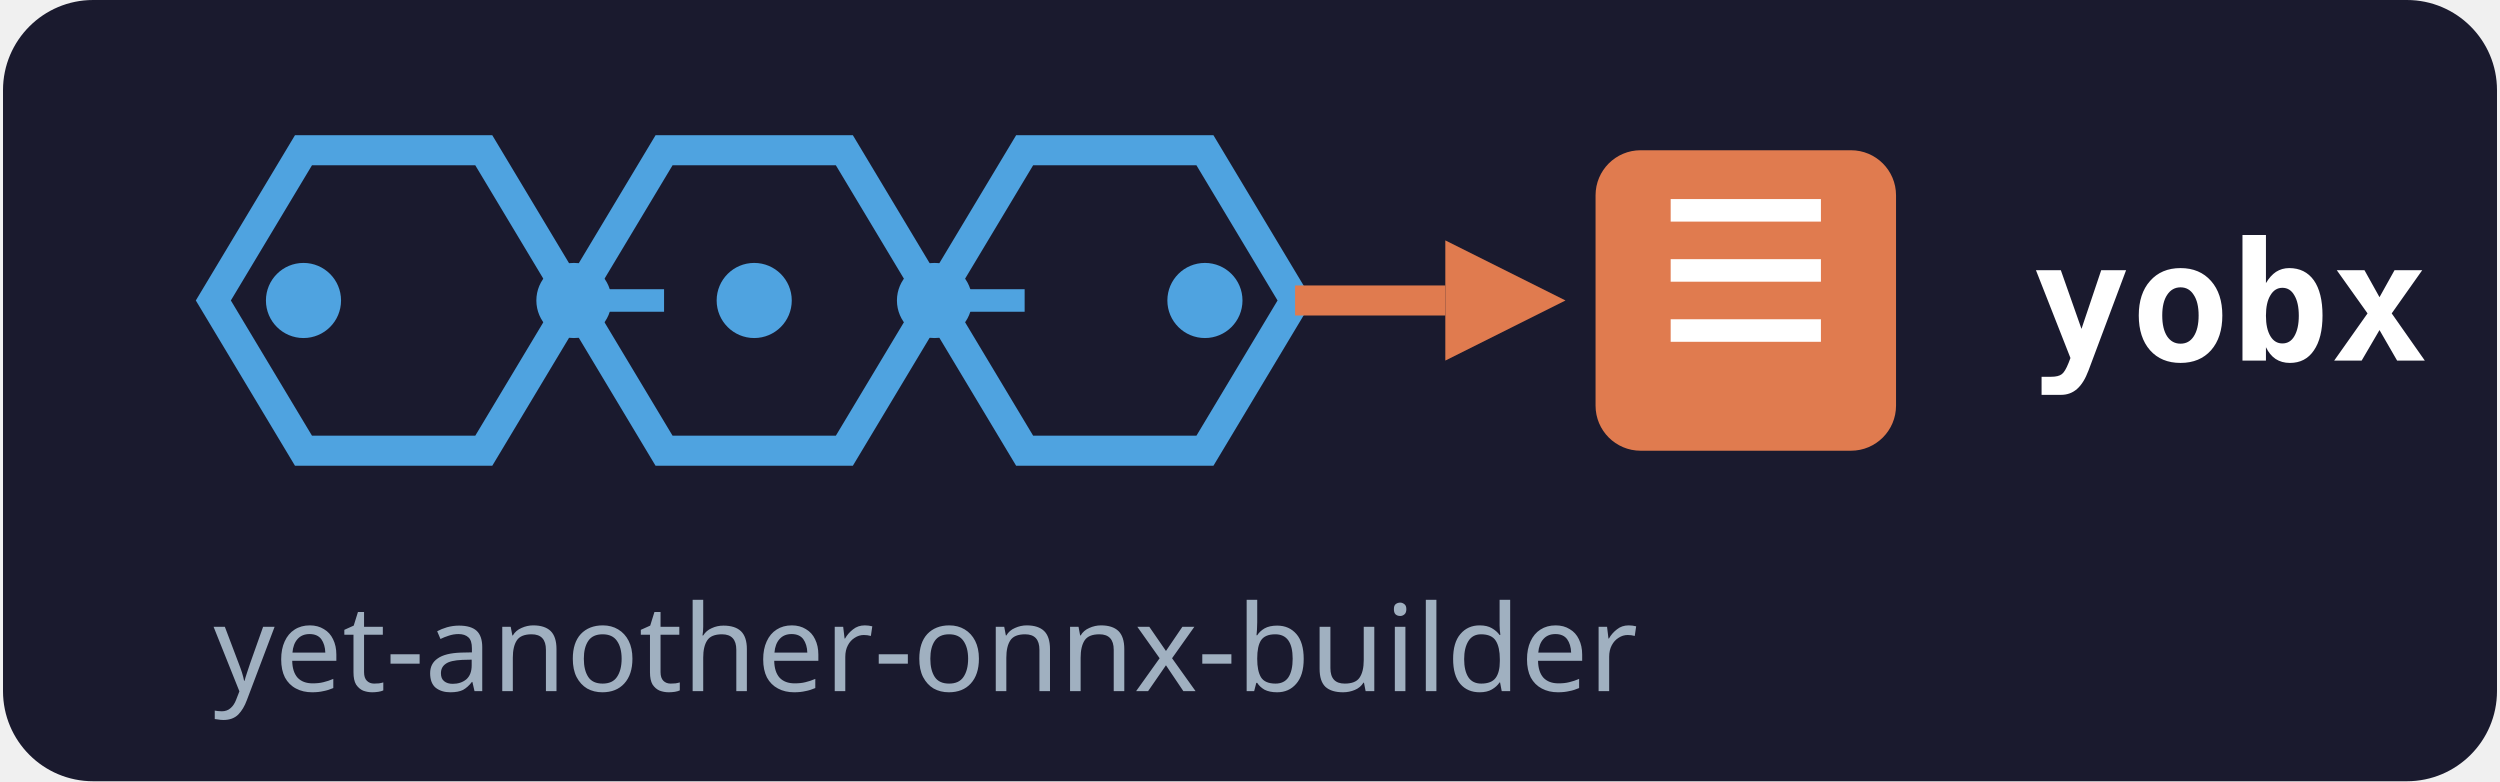
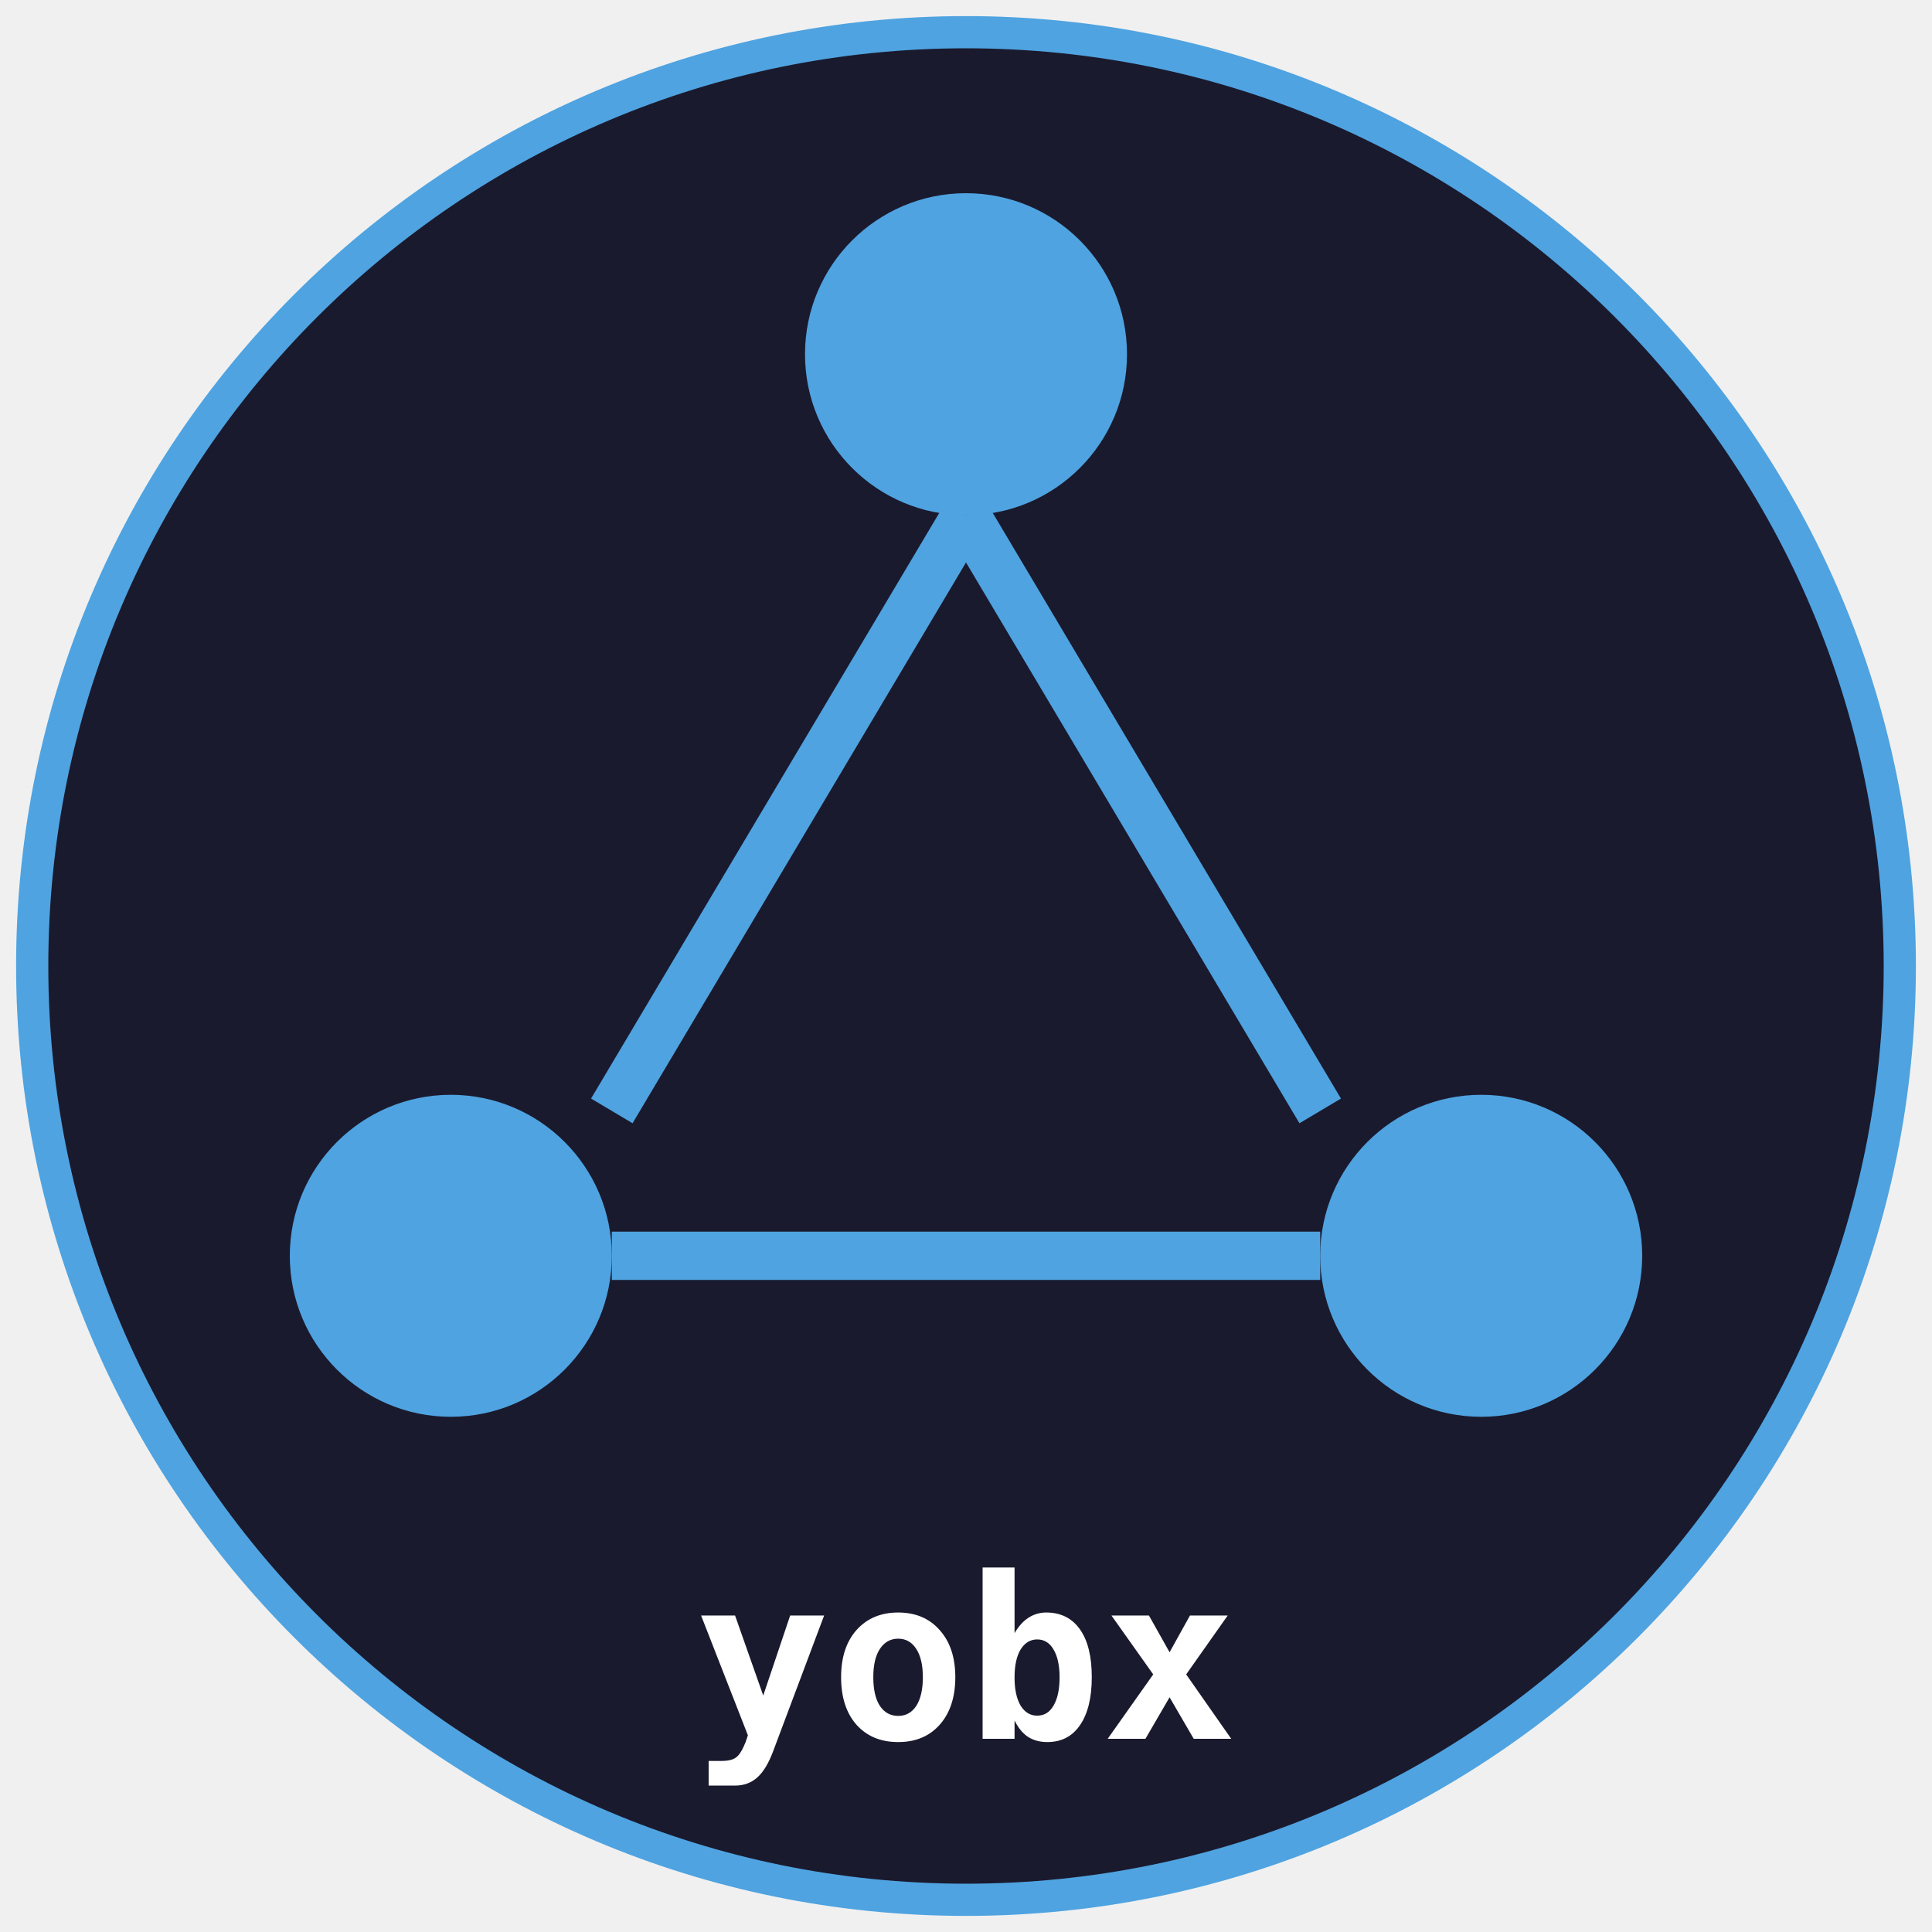
- <svg xmlns="http://www.w3.org/2000/svg" viewBox="0 0 166 52" width="160" height="50">
-   <rect width="166" height="52" rx="6" fill="#1a1a2e" />
-   <polygon points="20,10 32,10 38,20 32,30 20,30 14,20" fill="none" stroke="#4fa3e0" stroke-width="2" />
-   <polygon points="44,10 56,10 62,20 56,30 44,30 38,20" fill="none" stroke="#4fa3e0" stroke-width="2" />
-   <polygon points="68,10 80,10 86,20 80,30 68,30 62,20" fill="none" stroke="#4fa3e0" stroke-width="2" />
-   <line x1="38" y1="20" x2="44" y2="20" stroke="#4fa3e0" stroke-width="1.5" />
-   <line x1="62" y1="20" x2="68" y2="20" stroke="#4fa3e0" stroke-width="1.5" />
-   <circle cx="20" cy="20" r="2.5" fill="#4fa3e0" />
-   <circle cx="38" cy="20" r="2.5" fill="#4fa3e0" />
-   <circle cx="50" cy="20" r="2.5" fill="#4fa3e0" />
-   <circle cx="62" cy="20" r="2.5" fill="#4fa3e0" />
-   <circle cx="80" cy="20" r="2.5" fill="#4fa3e0" />
-   <line x1="86" y1="20" x2="96" y2="20" stroke="#e07b4f" stroke-width="2" />
-   <polygon points="96,16 104,20 96,24" fill="#e07b4f" />
-   <rect x="106" y="10" width="20" height="20" rx="3" fill="#e07b4f" />
-   <line x1="111" y1="14" x2="121" y2="14" stroke="white" stroke-width="1.5" />
-   <line x1="111" y1="18" x2="121" y2="18" stroke="white" stroke-width="1.5" />
-   <line x1="111" y1="22" x2="121" y2="22" stroke="white" stroke-width="1.5" />
-   <text x="135" y="24" font-family="monospace" font-size="11" fill="#ffffff" font-weight="bold">yobx</text>
-   <text x="14" y="46" font-family="sans-serif" font-size="8" fill="#a0b0c0">yet-another-onnx-builder</text>
+ <svg xmlns="http://www.w3.org/2000/svg" viewBox="0 0 120 120" width="120" height="120">
+   <circle cx="60" cy="60" r="58" fill="#1a1a2e" stroke="#4fa3e0" stroke-width="2" />
+   <circle cx="60" cy="22" r="10" fill="#4fa3e0" />
+   <circle cx="28" cy="78" r="10" fill="#4fa3e0" />
+   <circle cx="92" cy="78" r="10" fill="#4fa3e0" />
+   <line x1="60" y1="32" x2="38" y2="69" stroke="#4fa3e0" stroke-width="3" />
+   <line x1="60" y1="32" x2="82" y2="69" stroke="#4fa3e0" stroke-width="3" />
+   <line x1="38" y1="78" x2="82" y2="78" stroke="#4fa3e0" stroke-width="3" />
+   <text x="60" y="108" font-family="monospace" font-size="14" fill="#ffffff" font-weight="bold" text-anchor="middle">yobx</text>
</svg>
